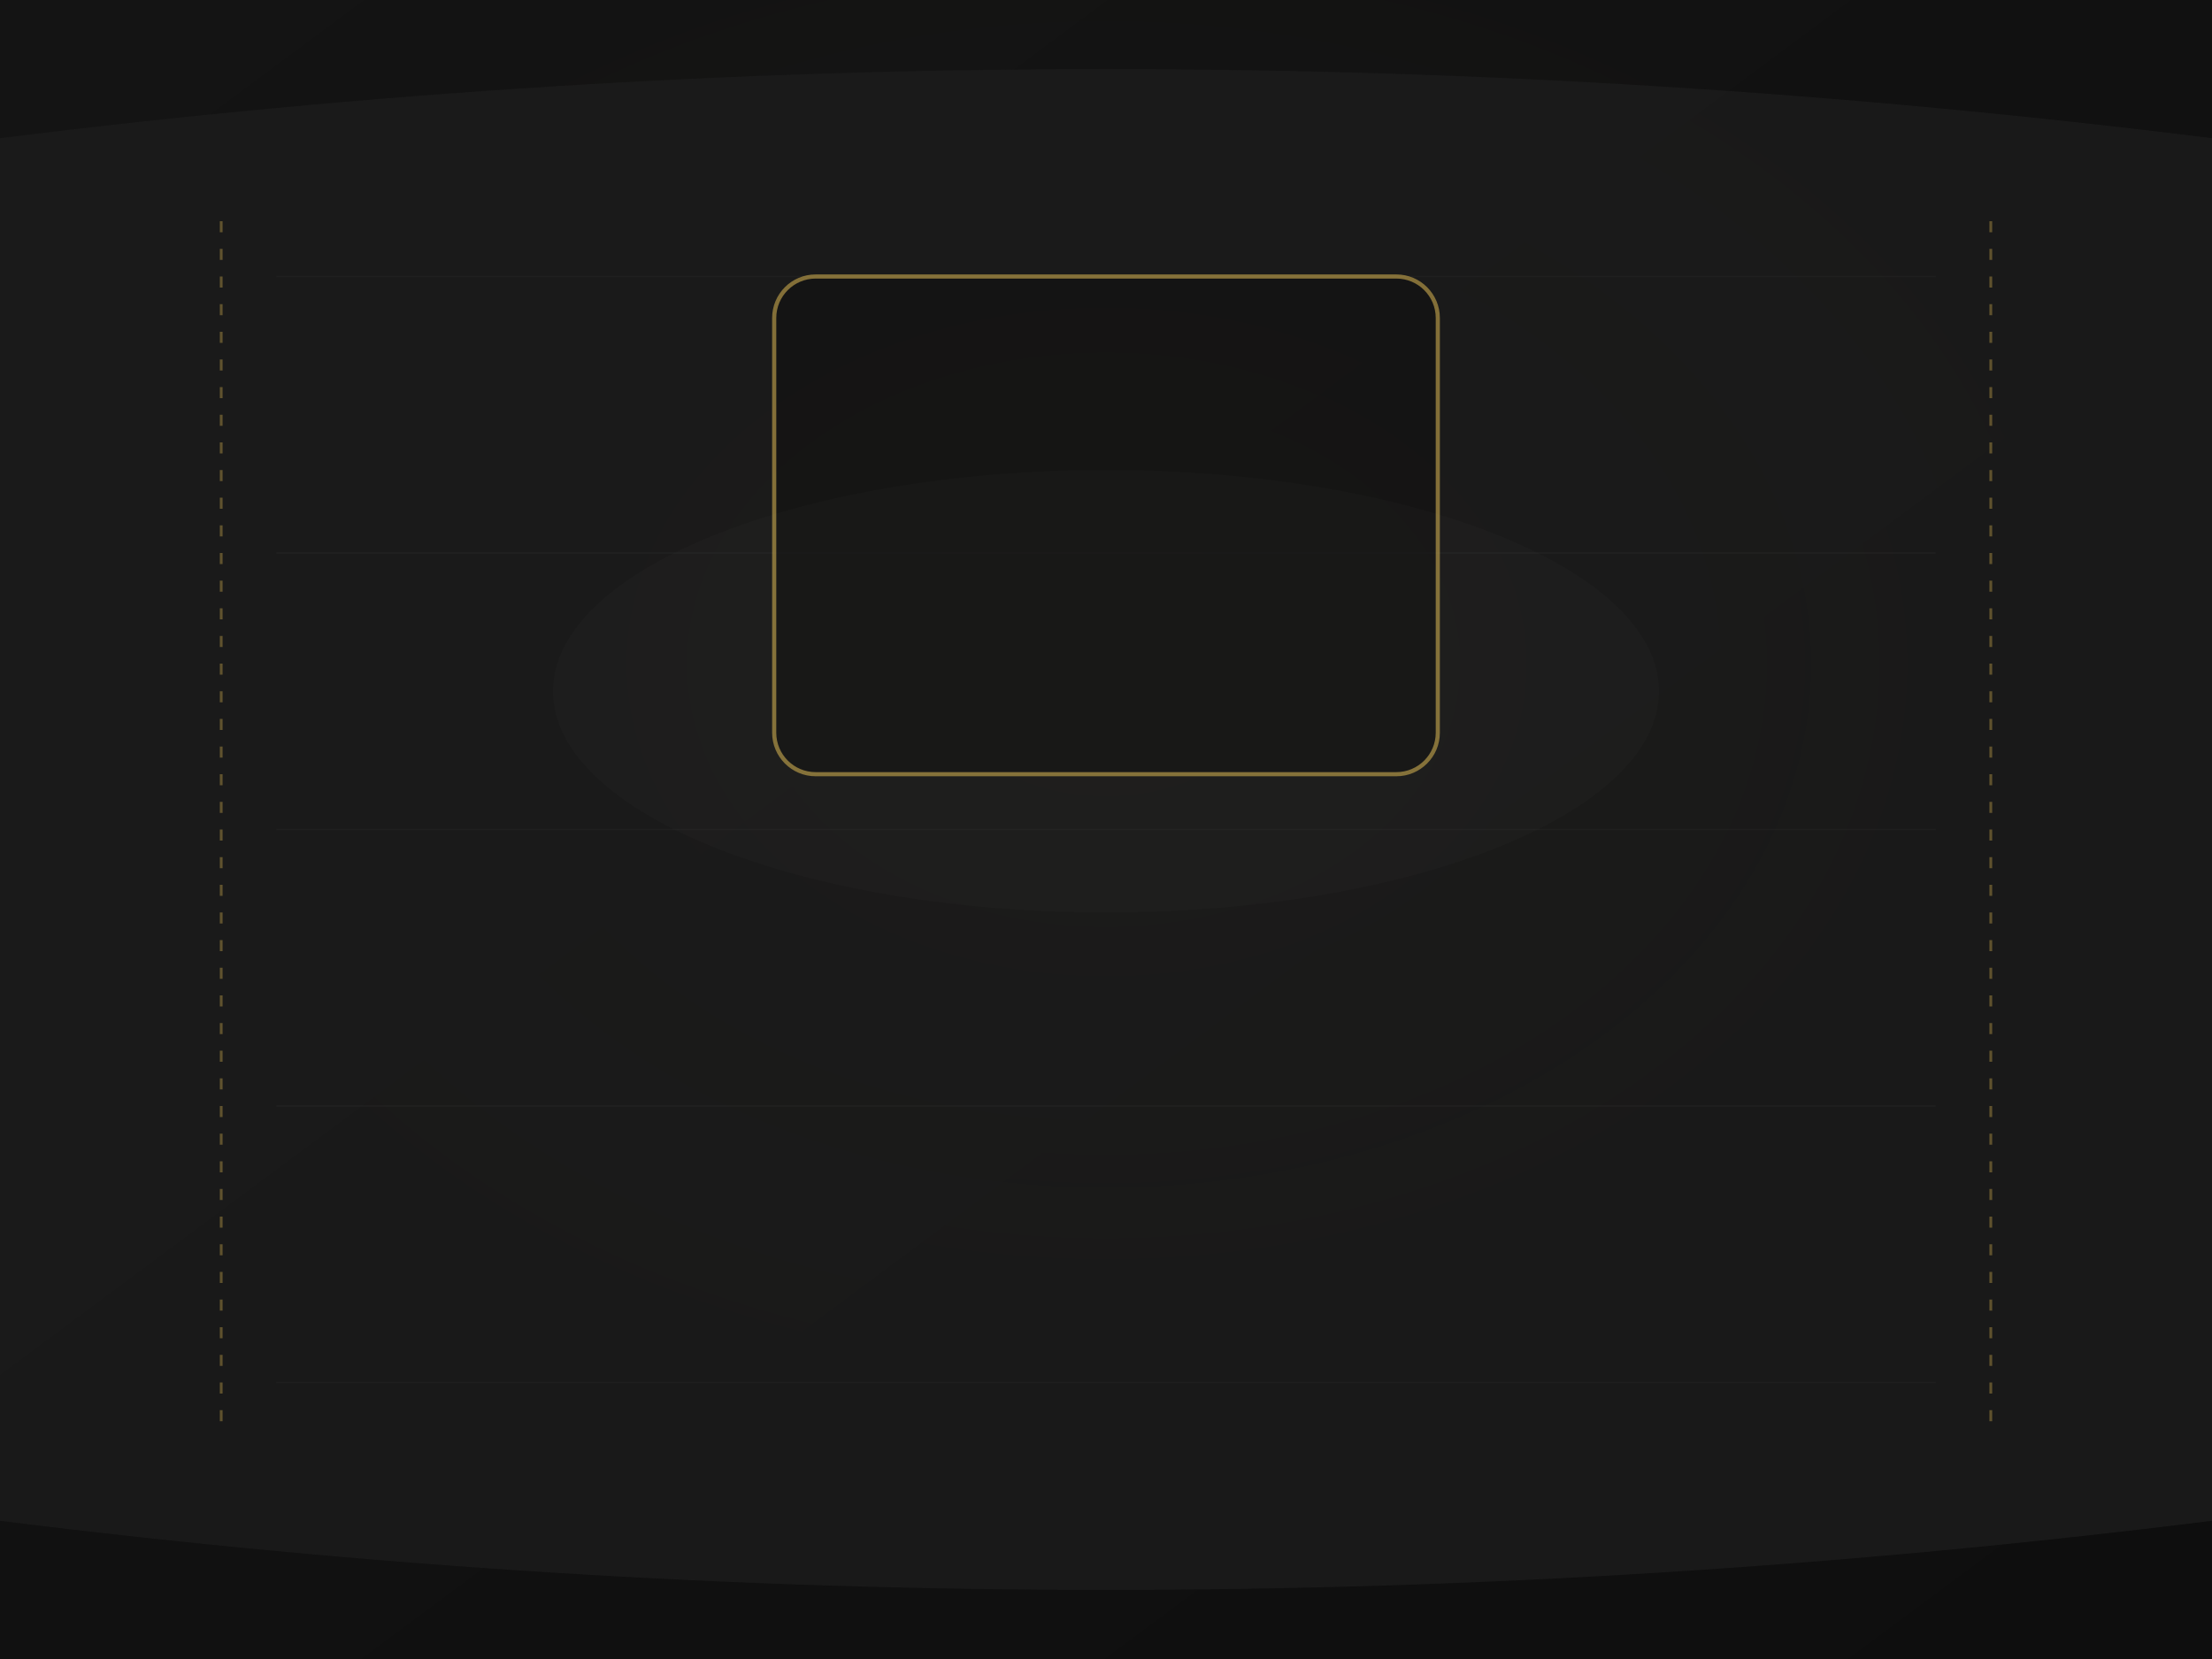
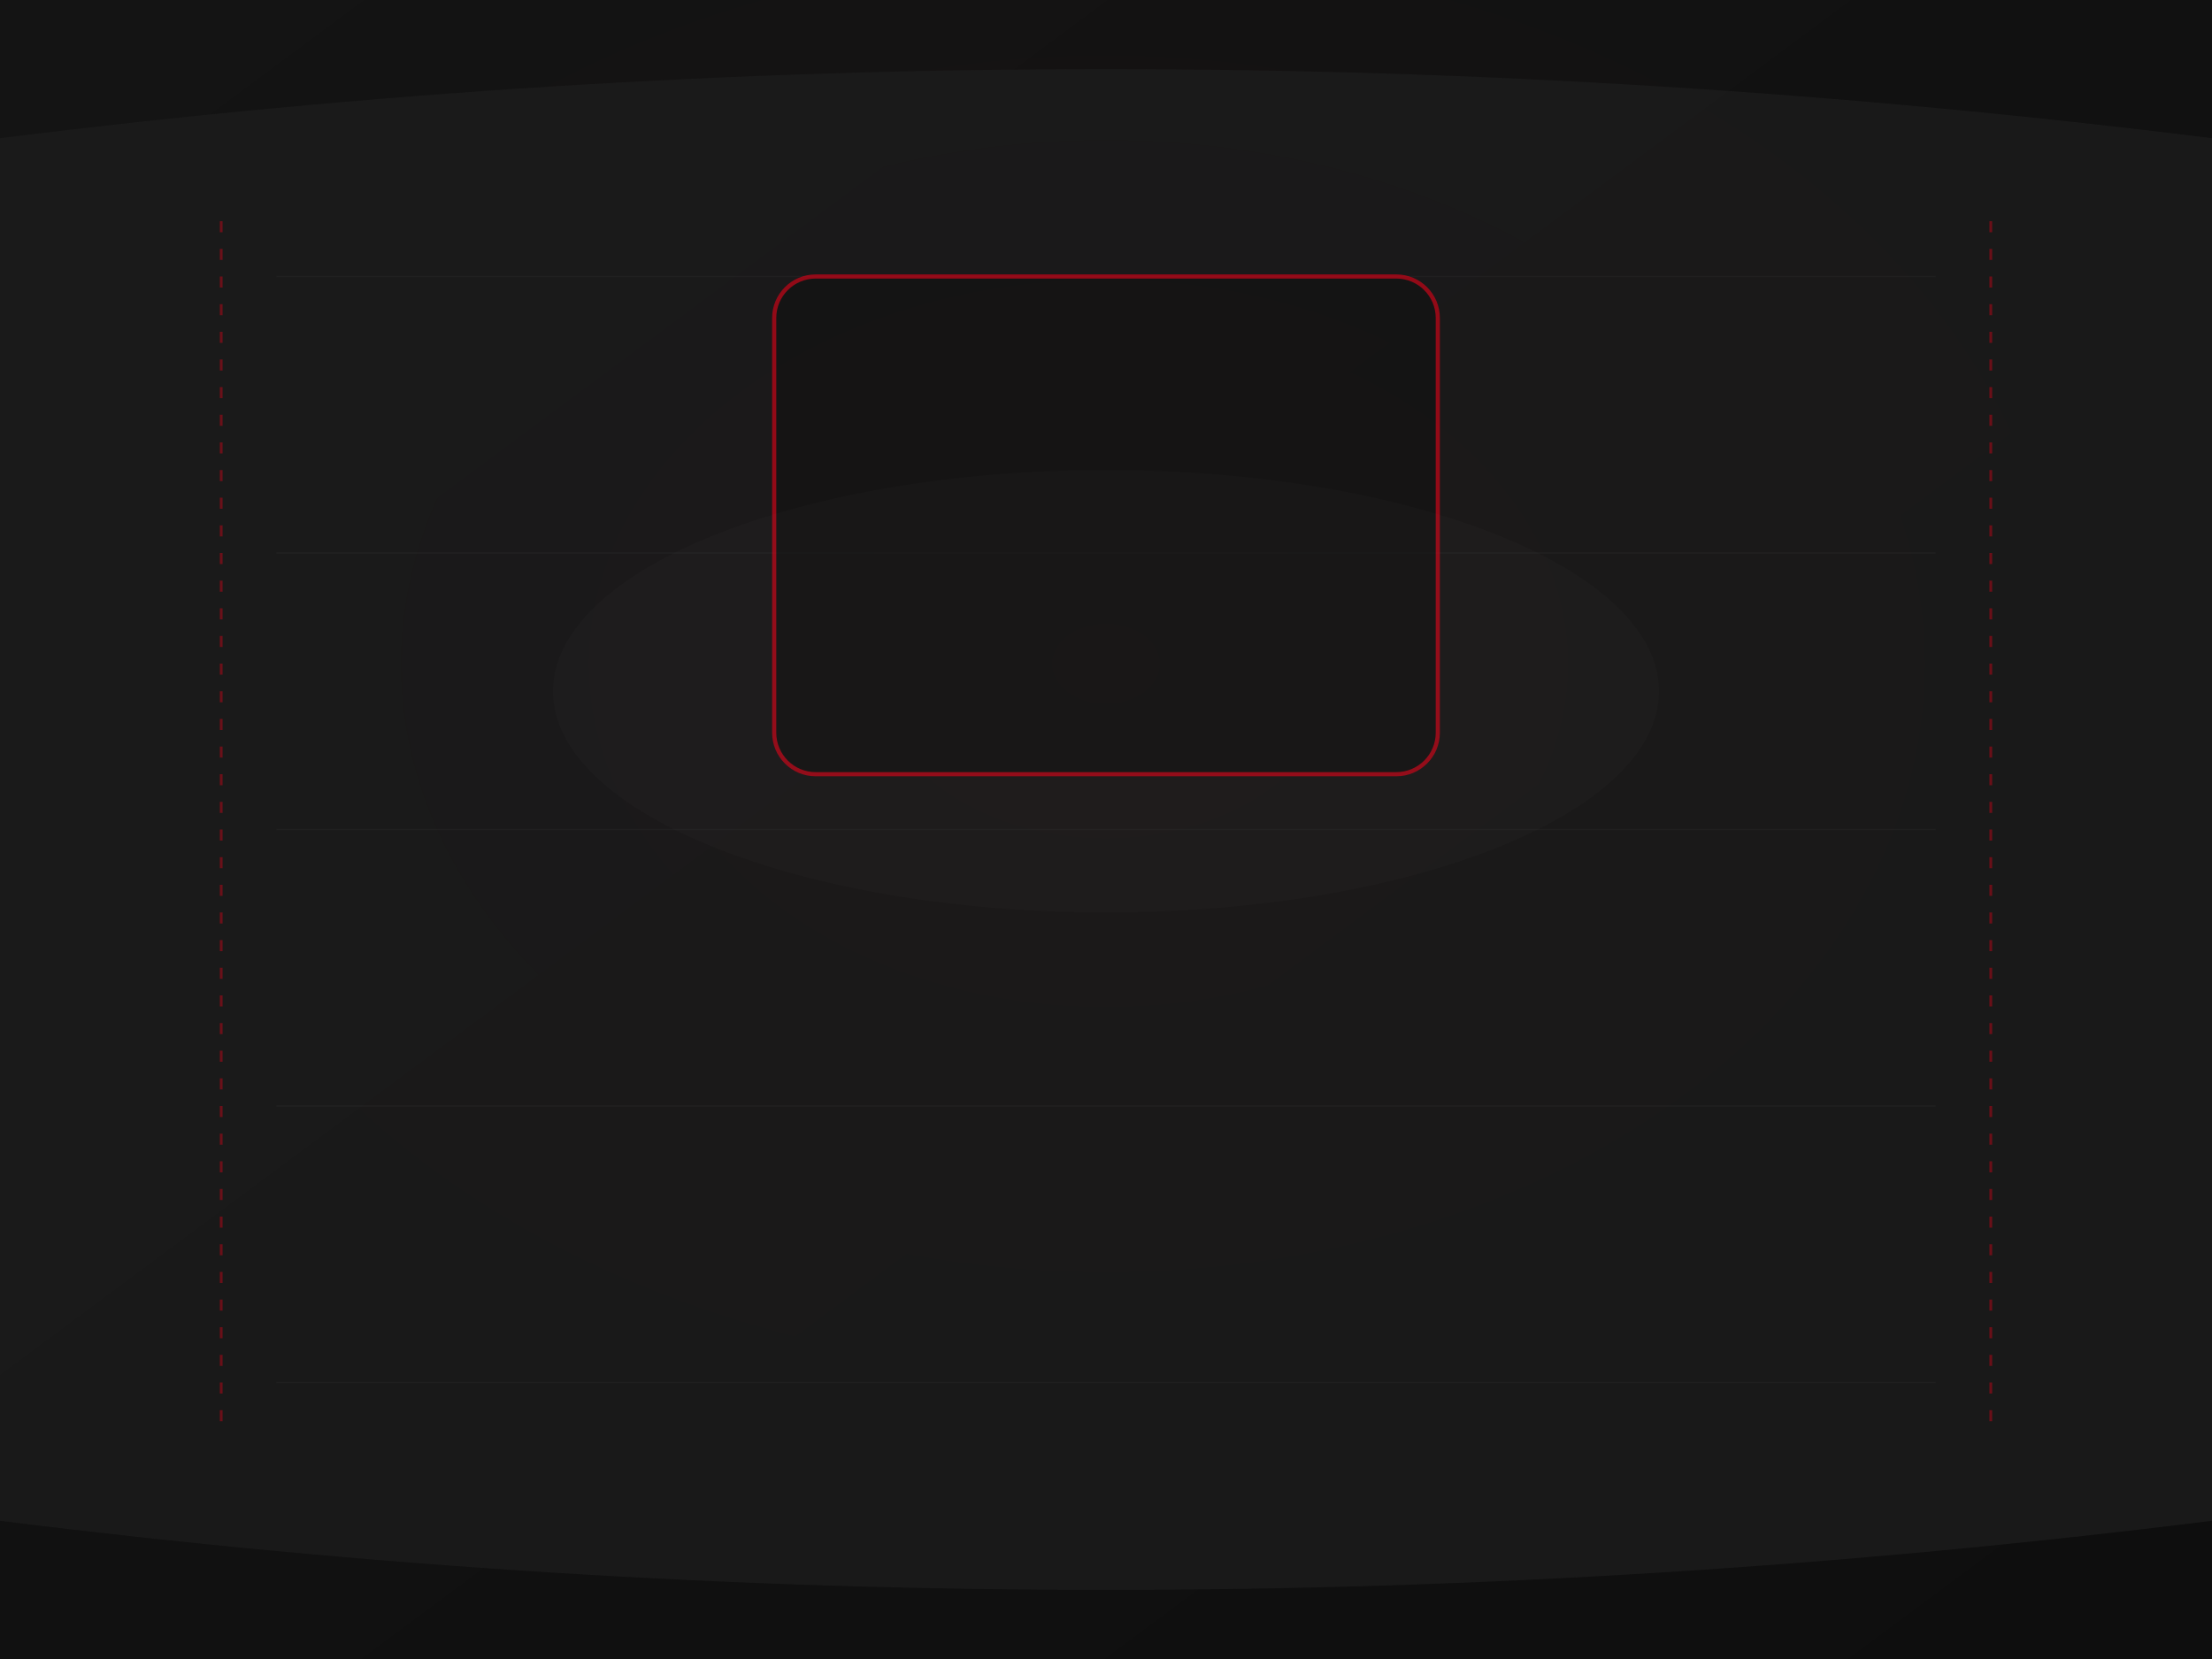
<svg xmlns="http://www.w3.org/2000/svg" width="800" height="600" viewBox="0 0 800 600">
  <defs>
    <linearGradient id="bg" x1="0%" y1="0%" x2="100%" y2="100%">
      <stop offset="0%" style="stop-color:#141414;stop-opacity:1" />
      <stop offset="100%" style="stop-color:#0e0e0e;stop-opacity:1" />
    </linearGradient>
    <radialGradient id="shine" cx="50%" cy="40%" r="50%">
-       <stop offset="0%" style="stop-color:#c9a84c;stop-opacity:0.08" />
+       <stop offset="0%" style="stop-color:#e30016;stop-opacity:0.08" />
      <stop offset="100%" style="stop-color:#0e0e0e;stop-opacity:0" />
    </radialGradient>
  </defs>
  <rect width="800" height="600" fill="url(#bg)" />
  <rect width="800" height="600" fill="url(#shine)" />
  <path d="M0,50 Q400,0 800,50 L800,550 Q400,600 0,550 Z" fill="#1c1c1c" opacity="0.8" />
  <line x1="100" y1="100" x2="700" y2="100" stroke="#252525" stroke-width="0.5" opacity="0.5" />
  <line x1="100" y1="200" x2="700" y2="200" stroke="#252525" stroke-width="0.5" opacity="0.5" />
  <line x1="100" y1="300" x2="700" y2="300" stroke="#252525" stroke-width="0.5" opacity="0.5" />
  <line x1="100" y1="400" x2="700" y2="400" stroke="#252525" stroke-width="0.5" opacity="0.5" />
  <line x1="100" y1="500" x2="700" y2="500" stroke="#252525" stroke-width="0.5" opacity="0.5" />
-   <rect x="280" y="100" width="240" height="180" rx="15" fill="#111" stroke="#c9a84c" stroke-width="1.5" opacity="0.6" />
-   <line x1="80" y1="80" x2="80" y2="520" stroke="#c9a84c" stroke-width="1" stroke-dasharray="4,6" opacity="0.4" />
-   <line x1="720" y1="80" x2="720" y2="520" stroke="#c9a84c" stroke-width="1" stroke-dasharray="4,6" opacity="0.4" />
+   <rect x="280" y="100" width="240" height="180" rx="15" fill="#111" stroke="#e30016" stroke-width="1.5" opacity="0.6" />
+   <line x1="80" y1="80" x2="80" y2="520" stroke="#e30016" stroke-width="1" stroke-dasharray="4,6" opacity="0.4" />
+   <line x1="720" y1="80" x2="720" y2="520" stroke="#e30016" stroke-width="1" stroke-dasharray="4,6" opacity="0.4" />
  <ellipse cx="400" cy="250" rx="200" ry="80" fill="#fff" opacity="0.015" />
</svg>
